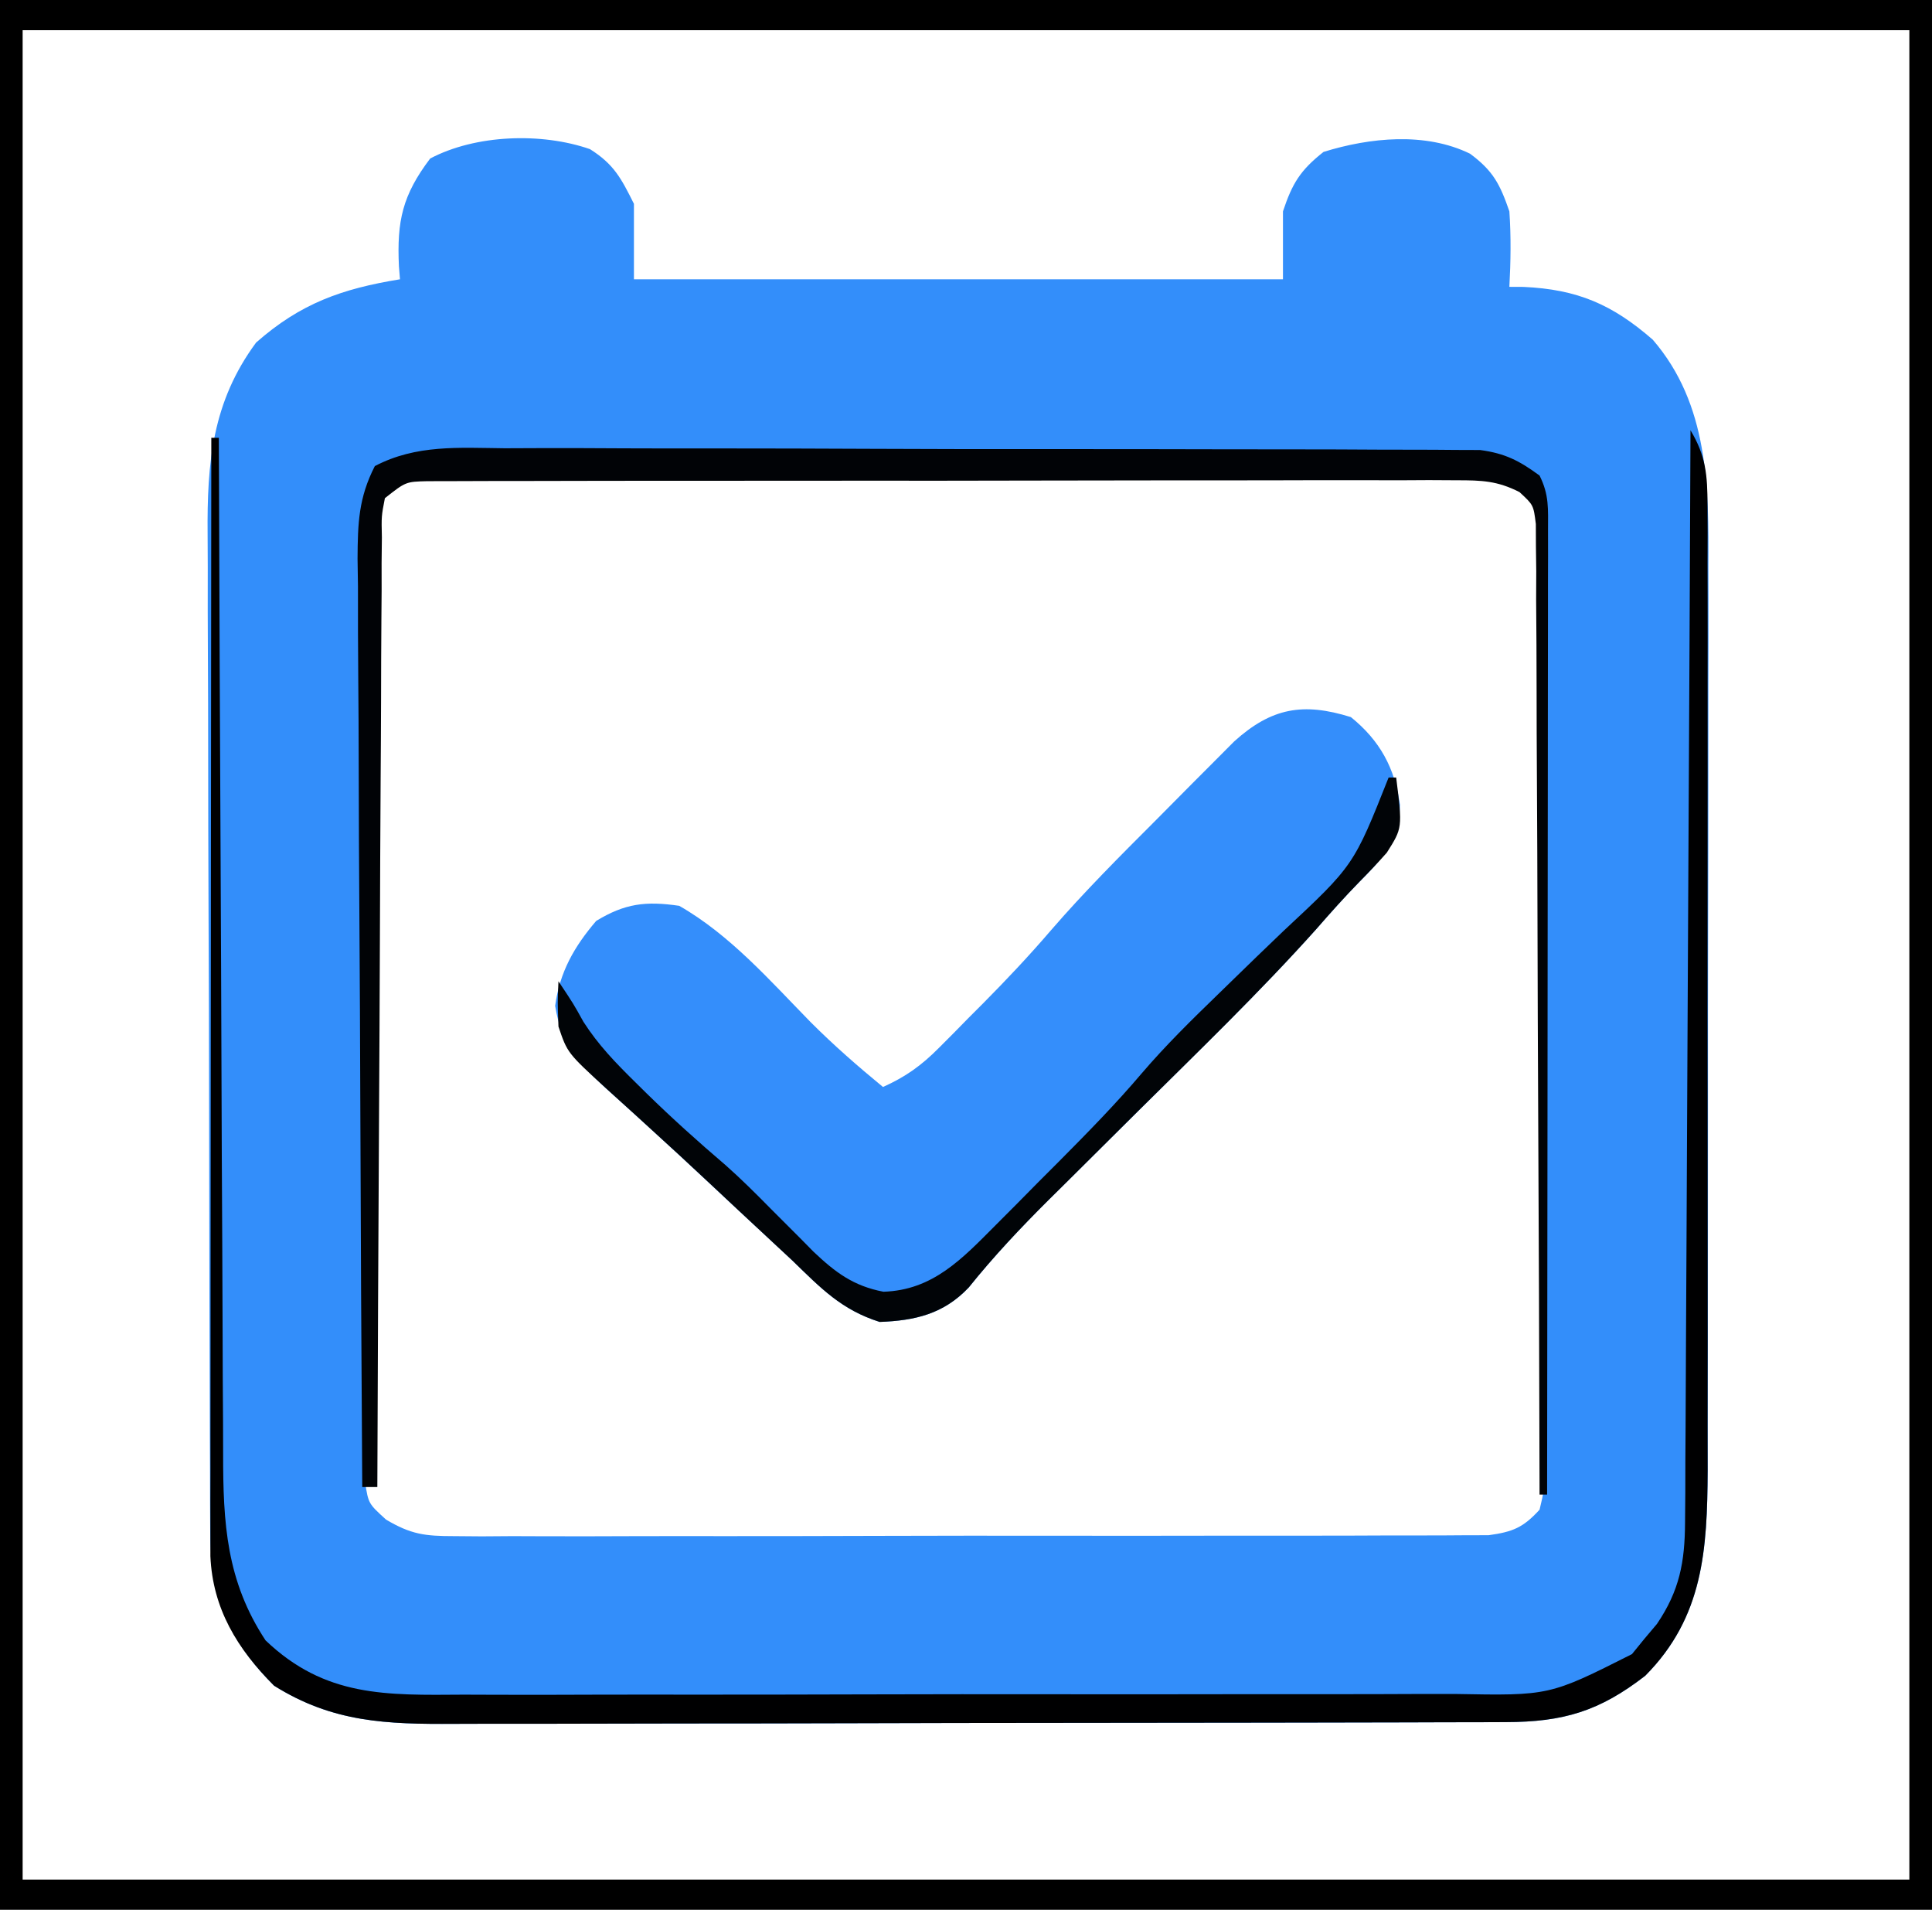
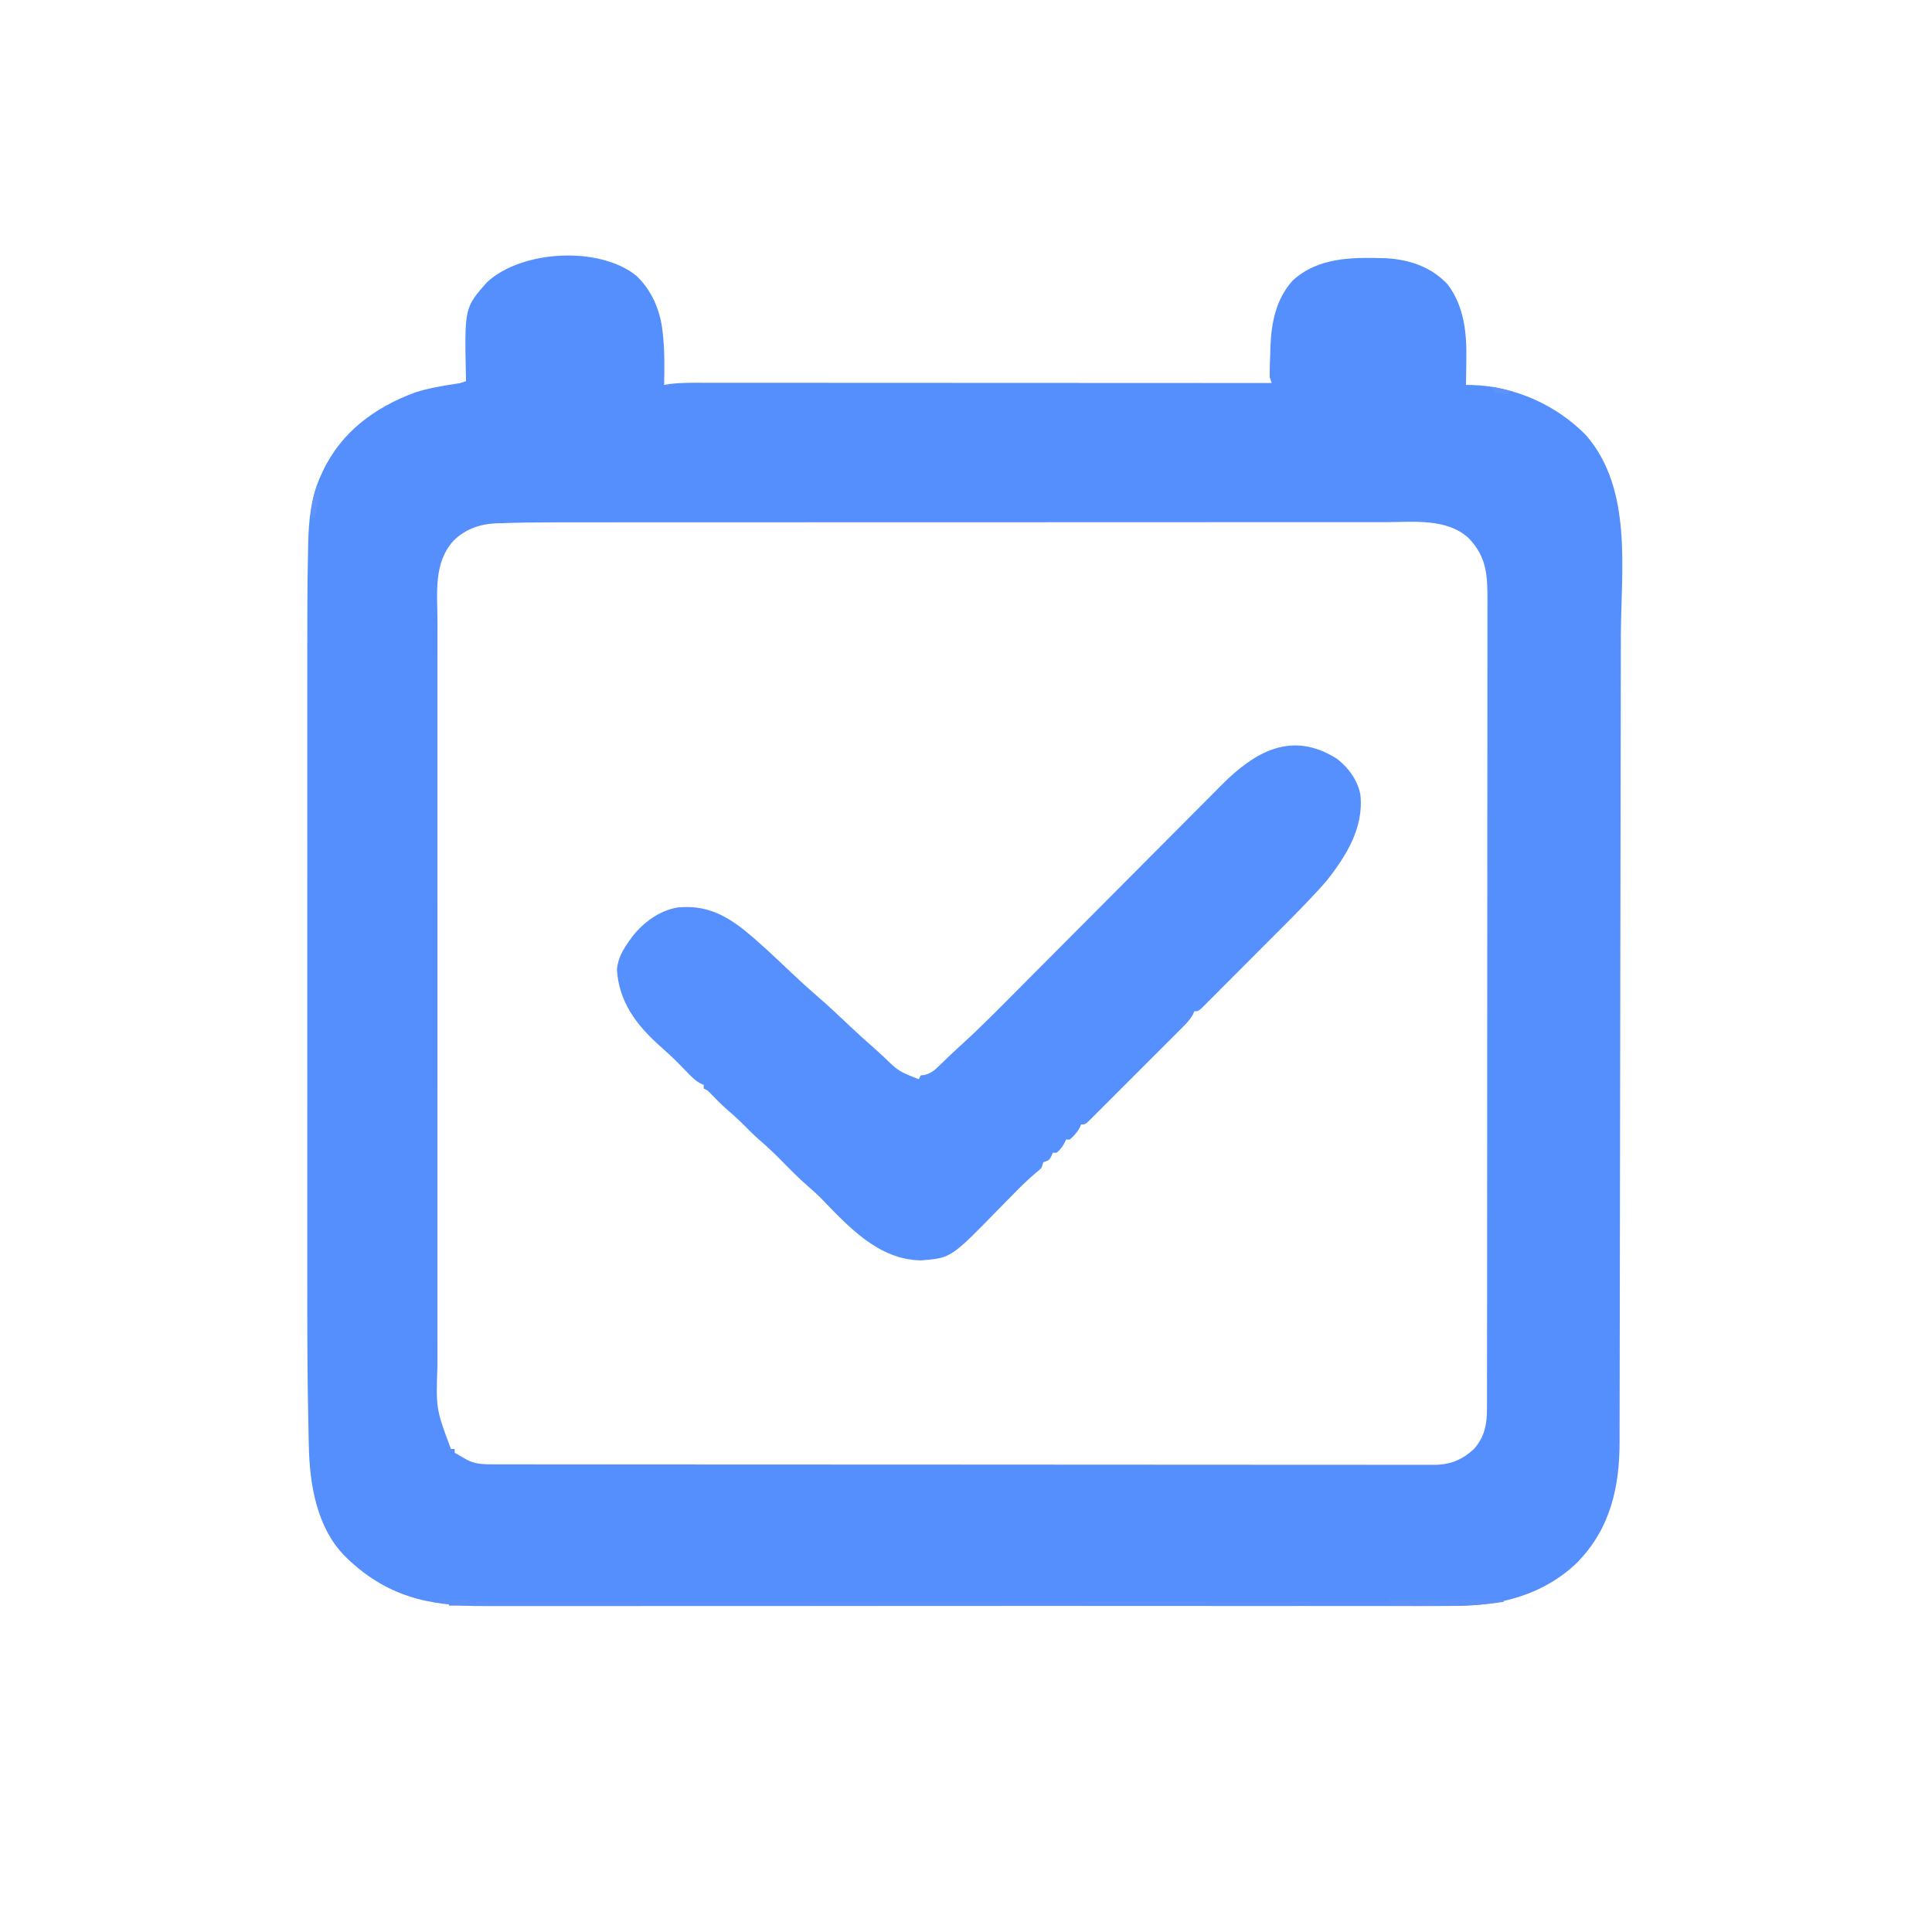
- <svg xmlns="http://www.w3.org/2000/svg" version="1.1" width="256" height="253">
-   <path d="M0 0 C3.165 1.995 4.126 3.845 5.824 7.242 C5.824 10.542 5.824 13.842 5.824 17.242 C34.204 17.242 62.584 17.242 91.824 17.242 C91.824 14.272 91.824 11.302 91.824 8.242 C93.067 4.513 94.124 2.795 97.199 0.367 C103.358 -1.544 110.694 -2.288 116.613 0.605 C119.673 2.871 120.577 4.633 121.824 8.242 C122.055 11.593 122.003 14.89 121.824 18.242 C122.442 18.245 123.059 18.247 123.695 18.25 C130.829 18.576 135.44 20.553 140.824 25.242 C148.217 33.802 148.26 44.695 148.197 55.453 C148.199 56.859 148.203 58.265 148.208 59.67 C148.217 63.459 148.208 67.248 148.194 71.038 C148.183 75.018 148.187 78.999 148.189 82.98 C148.19 89.662 148.179 96.344 148.16 103.026 C148.139 110.733 148.136 118.44 148.142 126.147 C148.148 133.586 148.142 141.025 148.131 148.463 C148.126 151.618 148.125 154.773 148.127 157.928 C148.129 161.647 148.121 165.366 148.105 169.085 C148.099 171.089 148.103 173.092 148.106 175.095 C148.045 185.563 147.518 194.498 139.824 202.242 C133.769 206.935 129.001 208.363 121.361 208.383 C120.714 208.386 120.067 208.389 119.4 208.392 C117.234 208.4 115.068 208.402 112.901 208.403 C111.347 208.408 109.793 208.413 108.239 208.418 C104.018 208.431 99.797 208.438 95.575 208.442 C92.937 208.445 90.298 208.449 87.659 208.454 C79.399 208.468 71.139 208.477 62.879 208.481 C53.352 208.486 43.825 208.503 34.298 208.532 C26.929 208.554 19.56 208.564 12.19 208.565 C7.792 208.566 3.393 208.572 -1.006 208.59 C-5.146 208.606 -9.286 208.609 -13.426 208.6 C-14.942 208.599 -16.458 208.603 -17.973 208.613 C-26.923 208.668 -34.084 208.439 -41.863 203.555 C-47.954 197.464 -50.29 191.615 -50.323 183.096 C-50.33 181.834 -50.337 180.573 -50.345 179.273 C-50.347 177.877 -50.35 176.481 -50.353 175.085 C-50.359 173.613 -50.366 172.141 -50.373 170.669 C-50.394 165.837 -50.404 161.004 -50.414 156.172 C-50.418 154.505 -50.422 152.839 -50.426 151.173 C-50.445 143.341 -50.46 135.509 -50.468 127.677 C-50.478 118.651 -50.504 109.626 -50.545 100.6 C-50.575 93.615 -50.589 86.63 -50.593 79.644 C-50.595 75.477 -50.604 71.309 -50.629 67.142 C-50.653 63.217 -50.657 59.292 -50.647 55.367 C-50.646 53.932 -50.652 52.498 -50.666 51.064 C-50.753 41.518 -50.043 33.474 -44.238 25.621 C-38.356 20.441 -32.88 18.494 -25.176 17.242 C-25.222 16.674 -25.269 16.105 -25.316 15.52 C-25.598 9.489 -24.842 6.097 -21.176 1.242 C-15.149 -1.942 -6.415 -2.234 0 0 Z M-28.176 46.242 C-28.796 48.743 -28.796 48.743 -28.728 51.625 C-28.75 52.743 -28.771 53.86 -28.792 55.011 C-28.795 56.238 -28.798 57.465 -28.801 58.728 C-28.819 60.02 -28.838 61.311 -28.857 62.641 C-28.906 66.184 -28.93 69.728 -28.948 73.271 C-28.965 76.229 -28.995 79.186 -29.025 82.143 C-29.094 89.12 -29.143 96.096 -29.179 103.073 C-29.217 110.272 -29.287 117.47 -29.374 124.669 C-29.448 130.848 -29.502 137.027 -29.54 143.206 C-29.563 146.898 -29.593 150.589 -29.641 154.28 C-29.695 158.396 -29.707 162.511 -29.715 166.627 C-29.736 167.851 -29.757 169.076 -29.779 170.337 C-29.775 171.458 -29.77 172.578 -29.766 173.732 C-29.773 174.705 -29.78 175.679 -29.787 176.681 C-29.353 179.434 -29.353 179.434 -27.021 181.555 C-23.721 183.512 -21.872 183.743 -18.059 183.743 C-16.214 183.758 -16.214 183.758 -14.333 183.773 C-12.978 183.764 -11.624 183.754 -10.269 183.744 C-8.837 183.748 -7.404 183.753 -5.971 183.76 C-2.087 183.774 1.797 183.763 5.681 183.747 C9.747 183.733 13.813 183.739 17.879 183.743 C24.706 183.745 31.533 183.732 38.36 183.709 C46.253 183.682 54.145 183.68 62.038 183.692 C69.633 183.703 77.227 183.697 84.821 183.683 C88.052 183.677 91.284 183.677 94.516 183.682 C98.32 183.686 102.124 183.676 105.929 183.655 C107.325 183.649 108.721 183.649 110.118 183.654 C112.023 183.66 113.929 183.645 115.834 183.63 C117.434 183.626 117.434 183.626 119.066 183.623 C122.269 183.181 123.641 182.628 125.824 180.242 C126.429 177.741 126.429 177.741 126.339 174.859 C126.358 173.183 126.358 173.183 126.377 171.473 C126.368 169.633 126.368 169.633 126.358 167.756 C126.366 166.465 126.375 165.174 126.384 163.843 C126.406 160.3 126.403 156.757 126.394 153.213 C126.389 150.256 126.397 147.299 126.404 144.341 C126.421 137.365 126.417 130.388 126.401 123.412 C126.384 116.213 126.4 109.015 126.432 101.816 C126.459 95.636 126.466 89.457 126.457 83.278 C126.452 79.587 126.455 75.896 126.475 72.204 C126.497 68.088 126.478 63.974 126.455 59.858 C126.467 58.633 126.479 57.409 126.491 56.147 C126.478 55.027 126.465 53.906 126.452 52.752 C126.452 51.779 126.451 50.806 126.451 49.803 C125.999 47.051 125.999 47.051 123.665 44.929 C120.378 42.977 118.544 42.742 114.745 42.741 C113.524 42.731 112.303 42.721 111.045 42.711 C109.7 42.721 108.355 42.73 107.01 42.74 C105.587 42.737 104.164 42.731 102.741 42.724 C98.884 42.71 95.027 42.721 91.169 42.738 C87.131 42.752 83.093 42.745 79.055 42.742 C72.275 42.739 65.496 42.752 58.716 42.776 C50.878 42.802 43.039 42.804 35.201 42.792 C27.659 42.781 20.117 42.788 12.575 42.802 C9.366 42.808 6.157 42.807 2.948 42.803 C-0.831 42.798 -4.608 42.808 -8.387 42.83 C-9.773 42.835 -11.16 42.836 -12.547 42.831 C-14.439 42.825 -16.331 42.839 -18.224 42.855 C-19.283 42.857 -20.342 42.859 -21.433 42.862 C-24.628 43.305 -25.995 43.866 -28.176 46.242 Z " fill="#338EFA" transform="translate(78.17578,19.75781)" />
-   <path d="M0 0 C84.48 0 168.96 0 256 0 C256 83.49 256 166.98 256 253 C171.52 253 87.04 253 0 253 C0 169.51 0 86.02 0 0 Z M3 4 C3 84.85 3 165.7 3 249 C85.5 249 168 249 253 249 C253 168.15 253 87.3 253 4 C170.5 4 88 4 3 4 Z " fill="#000000" transform="translate(0,0)" />
-   <path d="M0 0 C3.861 3.116 5.83 6.768 6.5 11.625 C6.423 16.353 4.388 18.539 1.152 21.8 C-0.853 23.85 -2.734 25.96 -4.617 28.121 C-12.115 36.486 -20.214 44.281 -28.188 52.188 C-31.413 55.386 -34.635 58.589 -37.855 61.793 C-38.948 62.873 -38.948 62.873 -40.062 63.975 C-43.797 67.691 -47.338 71.452 -50.638 75.562 C-53.969 79.079 -57.761 79.955 -62.438 80.125 C-67.501 78.526 -70.229 75.658 -74 72 C-75.115 70.957 -76.232 69.917 -77.352 68.879 C-79.916 66.501 -82.471 64.113 -85.02 61.719 C-87.664 59.239 -90.328 56.782 -93.012 54.344 C-93.65 53.761 -94.289 53.177 -94.947 52.577 C-96.163 51.467 -97.383 50.363 -98.608 49.263 C-102.405 45.788 -104.628 43.341 -105.438 38.25 C-104.836 33.782 -102.925 30.417 -100 27 C-96.202 24.691 -93.442 24.345 -89 25 C-82.267 28.844 -76.978 34.905 -71.598 40.398 C-68.536 43.465 -65.345 46.249 -62 49 C-58.986 47.649 -56.897 46.144 -54.574 43.805 C-53.942 43.17 -53.31 42.536 -52.658 41.883 C-52.008 41.22 -51.358 40.558 -50.688 39.875 C-50.049 39.236 -49.41 38.596 -48.752 37.938 C-45.639 34.796 -42.628 31.609 -39.75 28.25 C-35.355 23.167 -30.614 18.428 -25.865 13.68 C-24.3 12.112 -22.743 10.537 -21.186 8.961 C-20.183 7.955 -19.18 6.95 -18.176 5.945 C-16.829 4.592 -16.829 4.592 -15.454 3.211 C-10.522 -1.233 -6.34 -1.978 0 0 Z " fill="#348EFB" transform="translate(179,95)" />
-   <path d="M0 0 C2.038 3.38 2.251 5.971 2.254 9.887 C2.262 11.693 2.262 11.693 2.271 13.536 C2.265 15.513 2.265 15.513 2.259 17.53 C2.261 18.935 2.265 20.339 2.269 21.744 C2.279 25.558 2.275 29.373 2.269 33.187 C2.264 37.184 2.268 41.181 2.271 45.178 C2.275 51.896 2.27 58.613 2.261 65.331 C2.25 73.082 2.253 80.833 2.264 88.585 C2.273 95.248 2.275 101.912 2.27 108.575 C2.266 112.551 2.266 116.527 2.273 120.502 C2.278 124.246 2.274 127.99 2.263 131.733 C2.259 133.751 2.265 135.769 2.271 137.786 C2.222 148.281 1.715 157.235 -6 165 C-12.055 169.693 -16.823 171.121 -24.463 171.14 C-25.11 171.143 -25.758 171.146 -26.424 171.149 C-28.59 171.158 -30.757 171.16 -32.923 171.161 C-34.477 171.166 -36.031 171.171 -37.585 171.176 C-41.806 171.189 -46.028 171.196 -50.249 171.2 C-52.888 171.203 -55.526 171.207 -58.165 171.212 C-66.425 171.225 -74.685 171.235 -82.945 171.239 C-92.472 171.243 -101.999 171.261 -111.526 171.29 C-118.895 171.312 -126.265 171.322 -133.634 171.323 C-138.033 171.324 -142.431 171.33 -146.83 171.348 C-150.97 171.364 -155.11 171.366 -159.25 171.358 C-160.766 171.357 -162.282 171.361 -163.797 171.371 C-172.748 171.426 -179.909 171.197 -187.688 166.312 C-192.556 161.444 -195.823 156.105 -196.123 149.15 C-196.122 148.04 -196.121 146.93 -196.12 145.786 C-196.122 144.51 -196.123 143.234 -196.124 141.92 C-196.121 140.508 -196.117 139.096 -196.114 137.685 C-196.113 136.196 -196.113 134.708 -196.114 133.22 C-196.114 129.181 -196.108 125.142 -196.101 121.103 C-196.095 116.882 -196.095 112.66 -196.093 108.439 C-196.09 100.446 -196.082 92.452 -196.072 84.459 C-196.061 75.359 -196.055 66.259 -196.05 57.158 C-196.04 38.439 -196.022 19.719 -196 1 C-195.67 1 -195.34 1 -195 1 C-194.998 1.749 -194.995 2.499 -194.993 3.271 C-194.934 21.525 -194.858 39.779 -194.764 58.033 C-194.719 66.861 -194.68 75.688 -194.654 84.516 C-194.631 92.212 -194.597 99.909 -194.551 107.605 C-194.527 111.678 -194.509 115.751 -194.502 119.825 C-194.496 123.664 -194.476 127.502 -194.446 131.341 C-194.437 132.745 -194.433 134.149 -194.435 135.553 C-194.443 144.813 -193.997 152.462 -188.812 160.312 C-180.92 167.854 -172.823 167.573 -162.531 167.502 C-160.967 167.505 -159.402 167.511 -157.838 167.518 C-153.606 167.532 -149.375 167.521 -145.144 167.504 C-140.706 167.49 -136.268 167.497 -131.83 167.501 C-124.379 167.503 -116.928 167.49 -109.477 167.467 C-100.874 167.44 -92.272 167.438 -83.669 167.45 C-75.378 167.461 -67.088 167.455 -58.797 167.44 C-55.275 167.435 -51.754 167.435 -48.233 167.439 C-44.083 167.444 -39.933 167.434 -35.783 167.412 C-34.264 167.407 -32.745 167.406 -31.226 167.411 C-18.687 167.643 -18.687 167.643 -7.758 162.133 C-7.219 161.47 -6.68 160.808 -6.125 160.125 C-5.571 159.468 -5.016 158.81 -4.445 158.133 C-1.456 153.721 -0.748 149.955 -0.722 144.666 C-0.71 143.389 -0.699 142.111 -0.688 140.795 C-0.685 139.387 -0.683 137.979 -0.681 136.571 C-0.672 135.083 -0.662 133.594 -0.651 132.106 C-0.623 128.071 -0.608 124.036 -0.595 120.002 C-0.58 115.783 -0.553 111.564 -0.527 107.346 C-0.48 99.359 -0.444 91.373 -0.411 83.387 C-0.372 74.294 -0.323 65.201 -0.273 56.108 C-0.169 37.405 -0.08 18.703 0 0 Z " fill="#000001" transform="translate(224,57)" />
-   <path d="M0 0 C1.431 -0.004 2.862 -0.009 4.293 -0.017 C8.173 -0.031 12.053 -0.014 15.933 0.009 C19.996 0.03 24.059 0.024 28.122 0.021 C34.945 0.021 41.767 0.041 48.59 0.073 C56.475 0.11 64.36 0.119 72.245 0.112 C79.834 0.106 87.422 0.116 95.011 0.136 C98.239 0.144 101.467 0.147 104.695 0.145 C108.497 0.144 112.299 0.159 116.101 0.184 C117.495 0.192 118.889 0.194 120.284 0.19 C122.189 0.187 124.094 0.203 125.999 0.221 C127.597 0.226 127.597 0.226 129.228 0.232 C132.538 0.672 134.432 1.65 137.109 3.615 C138.397 6.191 138.232 8.02 138.23 10.905 C138.232 12.588 138.232 12.588 138.234 14.304 C138.23 15.541 138.227 16.777 138.223 18.051 C138.223 19.349 138.223 20.646 138.223 21.983 C138.224 25.547 138.218 29.111 138.211 32.675 C138.205 36.397 138.204 40.119 138.203 43.841 C138.2 50.893 138.191 57.944 138.181 64.995 C138.17 73.022 138.165 81.048 138.16 89.075 C138.149 105.588 138.132 122.102 138.109 138.615 C137.779 138.615 137.449 138.615 137.109 138.615 C137.108 137.943 137.106 137.27 137.105 136.578 C137.068 120.228 137.009 103.879 136.925 87.53 C136.886 79.623 136.853 71.717 136.838 63.811 C136.825 56.921 136.798 50.031 136.755 43.141 C136.732 39.492 136.716 35.842 136.717 32.193 C136.718 28.122 136.688 24.052 136.655 19.981 C136.66 18.767 136.665 17.553 136.671 16.302 C136.657 15.196 136.643 14.089 136.628 12.949 C136.625 11.986 136.621 11.023 136.617 10.03 C136.303 7.518 136.303 7.518 134.45 5.805 C131.505 4.308 129.447 4.24 126.144 4.241 C124.923 4.234 123.701 4.227 122.443 4.22 C121.093 4.227 119.743 4.235 118.392 4.243 C116.968 4.24 115.544 4.237 114.12 4.232 C110.254 4.222 106.388 4.232 102.523 4.245 C98.479 4.257 94.435 4.252 90.391 4.25 C83.601 4.25 76.812 4.261 70.022 4.279 C62.168 4.3 54.314 4.304 46.461 4.297 C38.909 4.292 31.357 4.297 23.805 4.309 C20.589 4.313 17.373 4.314 14.158 4.312 C10.373 4.31 6.588 4.318 2.804 4.334 C1.413 4.338 0.023 4.339 -1.367 4.336 C-3.262 4.333 -5.157 4.344 -7.052 4.355 C-8.113 4.357 -9.175 4.359 -10.268 4.361 C-13.123 4.43 -13.123 4.43 -15.891 6.615 C-16.354 9 -16.354 9 -16.289 11.829 C-16.308 13.487 -16.308 13.487 -16.327 15.178 C-16.325 17.004 -16.325 17.004 -16.323 18.868 C-16.333 20.146 -16.343 21.424 -16.354 22.74 C-16.382 26.251 -16.391 29.761 -16.397 33.271 C-16.406 36.937 -16.432 40.603 -16.457 44.269 C-16.5 51.214 -16.529 58.159 -16.552 65.104 C-16.579 73.01 -16.623 80.916 -16.668 88.821 C-16.761 105.086 -16.833 121.35 -16.891 137.615 C-17.551 137.615 -18.211 137.615 -18.891 137.615 C-19.007 120.491 -19.096 103.367 -19.15 86.242 C-19.175 78.291 -19.211 70.34 -19.268 62.389 C-19.318 55.459 -19.35 48.528 -19.361 41.598 C-19.368 37.928 -19.383 34.259 -19.419 30.59 C-19.46 26.493 -19.461 22.397 -19.458 18.3 C-19.476 17.084 -19.494 15.867 -19.513 14.614 C-19.484 9.924 -19.379 6.568 -17.223 2.361 C-11.73 -0.516 -6.081 -0.062 0 0 Z " fill="#010306" transform="translate(66.89062,59.38477)" />
-   <path d="M0 0 C0.33 0 0.66 0 1 0 C1.835 6.682 1.835 6.682 -0.242 9.961 C-1.406 11.275 -2.612 12.554 -3.849 13.8 C-5.853 15.85 -7.734 17.96 -9.617 20.121 C-17.115 28.486 -25.214 36.281 -33.188 44.188 C-36.413 47.386 -39.635 50.589 -42.855 53.793 C-43.584 54.513 -44.312 55.233 -45.062 55.975 C-48.797 59.691 -52.338 63.452 -55.638 67.562 C-58.969 71.079 -62.761 71.955 -67.438 72.125 C-72.501 70.526 -75.229 67.658 -79 64 C-80.115 62.957 -81.232 61.917 -82.352 60.879 C-84.916 58.501 -87.471 56.113 -90.02 53.719 C-92.664 51.239 -95.328 48.782 -98.012 46.344 C-98.65 45.761 -99.289 45.177 -99.947 44.577 C-101.163 43.467 -102.383 42.363 -103.608 41.263 C-108.818 36.494 -108.818 36.494 -110 33 C-110.125 29.75 -110.125 29.75 -110 27 C-108 30 -108 30 -106.699 32.352 C-104.713 35.447 -102.433 37.795 -99.812 40.375 C-99.324 40.857 -98.836 41.339 -98.333 41.835 C-94.964 45.133 -91.483 48.262 -87.898 51.32 C-85.823 53.157 -83.882 55.088 -81.938 57.062 C-80.626 58.376 -79.314 59.689 -78 61 C-77.413 61.596 -76.827 62.191 -76.223 62.805 C-73.308 65.567 -70.934 67.359 -66.938 68.125 C-60.39 67.917 -56.525 63.779 -52.066 59.297 C-51.17 58.398 -50.273 57.5 -49.35 56.574 C-48.43 55.642 -47.51 54.71 -46.562 53.75 C-45.647 52.833 -44.731 51.917 -43.787 50.973 C-39.961 47.122 -36.178 43.279 -32.668 39.137 C-29.548 35.498 -26.175 32.179 -22.734 28.848 C-22.17 28.298 -21.606 27.749 -21.024 27.183 C-18.674 24.896 -16.324 22.61 -13.95 20.348 C-4.622 11.651 -4.622 11.651 0 0 Z " fill="#010407" transform="translate(184,103)" />
+ <svg xmlns="http://www.w3.org/2000/svg" version="1.1" width="1024" height="1024">
+   <path d="M0 0 C8.259 7.792 12.768 18.529 13.938 29.688 C14.018 30.401 14.098 31.114 14.181 31.849 C15.059 40.509 14.922 49.184 14.75 57.875 C15.804 57.712 16.859 57.55 17.945 57.383 C23.831 56.653 29.71 56.74 35.633 56.755 C36.922 56.754 38.211 56.753 39.539 56.752 C43.101 56.75 46.663 56.754 50.225 56.759 C54.072 56.763 57.919 56.762 61.767 56.761 C68.427 56.761 75.087 56.764 81.747 56.769 C91.377 56.777 101.006 56.78 110.636 56.781 C126.26 56.783 141.885 56.79 157.509 56.8 C172.684 56.809 187.859 56.816 203.034 56.82 C203.97 56.82 204.906 56.821 205.87 56.821 C210.565 56.822 215.26 56.823 219.954 56.825 C258.886 56.835 297.818 56.853 336.75 56.875 C336.42 55.885 336.09 54.895 335.75 53.875 C335.637 49.727 335.848 45.583 336 41.438 C336.027 40.312 336.054 39.186 336.082 38.025 C336.544 25.062 338.989 12.398 347.926 2.539 C361.636 -9.967 379.778 -9.77 397.231 -9.261 C409.697 -8.587 421.378 -4.697 430 4.586 C438.83 16.135 440.223 30.601 439.938 44.625 C439.924 45.906 439.91 47.188 439.896 48.508 C439.862 51.631 439.812 54.753 439.75 57.875 C440.719 57.889 441.689 57.903 442.688 57.918 C465.397 58.585 487.303 68.263 503.309 84.465 C528.36 113.234 521.895 156.226 521.825 191.613 C521.815 197.541 521.81 203.47 521.805 209.398 C521.791 222.988 521.769 236.578 521.745 250.168 C521.733 256.896 521.723 263.623 521.713 270.351 C521.678 293.421 521.641 316.49 521.596 339.56 C521.595 340.274 521.594 340.987 521.592 341.723 C521.587 344.616 521.581 347.508 521.576 350.401 C521.571 352.577 521.567 354.754 521.563 356.93 C521.562 357.65 521.56 358.369 521.559 359.11 C521.514 382.465 521.481 405.82 521.456 429.175 C521.429 453.924 521.392 478.672 521.342 503.421 C521.337 506.138 521.331 508.856 521.326 511.574 C521.324 512.577 521.324 512.577 521.322 513.601 C521.302 523.678 521.29 533.755 521.283 543.832 C521.274 555.29 521.256 566.748 521.224 578.205 C521.208 584.046 521.197 589.887 521.198 595.728 C521.2 601.081 521.188 606.434 521.165 611.787 C521.159 613.717 521.158 615.646 521.162 617.576 C521.214 642.064 516.312 664.067 498.625 682.121 C480.89 699.109 458.084 705.062 434.078 705.004 C433.154 705.005 432.23 705.007 431.278 705.009 C428.194 705.014 425.111 705.011 422.027 705.009 C419.789 705.011 417.55 705.013 415.312 705.016 C409.171 705.022 403.029 705.022 396.888 705.02 C390.941 705.02 384.995 705.025 379.049 705.029 C365.388 705.039 351.726 705.041 338.065 705.042 C327.514 705.043 316.963 705.045 306.412 705.048 C303.372 705.049 300.333 705.05 297.294 705.05 C296.16 705.051 296.16 705.051 295.004 705.051 C273.756 705.057 252.507 705.061 231.259 705.061 C230.458 705.061 229.657 705.061 228.832 705.061 C224.774 705.061 220.715 705.061 216.657 705.06 C215.448 705.06 215.448 705.06 214.214 705.06 C212.584 705.06 210.954 705.06 209.324 705.06 C183.967 705.06 158.609 705.067 133.251 705.081 C104.749 705.096 76.247 705.105 47.745 705.104 C44.705 705.104 41.664 705.104 38.624 705.104 C37.501 705.104 37.501 705.104 36.355 705.104 C24.321 705.104 12.287 705.11 0.252 705.119 C-11.847 705.127 -23.947 705.128 -36.046 705.122 C-42.598 705.118 -49.149 705.118 -55.701 705.127 C-61.703 705.135 -67.705 705.133 -73.706 705.125 C-75.873 705.123 -78.04 705.125 -80.207 705.13 C-110.063 705.202 -132.587 700.097 -154.25 678.875 C-169.338 663.787 -173.155 640.723 -173.562 620.359 C-173.582 619.471 -173.603 618.583 -173.624 617.668 C-173.689 614.765 -173.747 611.861 -173.804 608.958 C-173.825 607.946 -173.846 606.935 -173.868 605.893 C-174.296 585.075 -174.395 564.263 -174.381 543.442 C-174.378 538.377 -174.382 533.312 -174.385 528.248 C-174.389 518.402 -174.388 508.556 -174.385 498.711 C-174.383 490.696 -174.383 482.681 -174.384 474.666 C-174.384 473.514 -174.384 472.361 -174.384 471.174 C-174.385 468.831 -174.385 466.488 -174.385 464.145 C-174.388 442.328 -174.385 420.51 -174.379 398.692 C-174.375 380.056 -174.376 361.42 -174.38 342.784 C-174.386 321.011 -174.388 299.239 -174.385 277.466 C-174.384 275.137 -174.384 272.808 -174.384 270.478 C-174.384 269.333 -174.384 268.188 -174.383 267.008 C-174.382 259.015 -174.384 251.023 -174.386 243.031 C-174.389 233.274 -174.388 223.516 -174.383 213.759 C-174.38 208.801 -174.379 203.842 -174.383 198.884 C-174.393 181.381 -174.382 163.875 -173.978 146.376 C-173.946 144.964 -173.919 143.553 -173.896 142.141 C-173.686 129.717 -172.391 117.015 -167.062 105.625 C-166.609 104.63 -166.609 104.63 -166.146 103.615 C-156.248 82.693 -138.445 69.731 -117.25 61.875 C-110.215 59.648 -103.032 58.408 -95.746 57.305 C-93.131 56.919 -93.131 56.919 -90.25 55.875 C-90.266 55.221 -90.281 54.568 -90.298 53.894 C-91.067 16.965 -91.067 16.965 -79.141 3.492 C-60.941 -13.515 -19.777 -15.919 0 0 Z M-72.028 131.196 C-72.836 131.218 -73.645 131.24 -74.477 131.262 C-83.002 131.648 -90.631 134.346 -96.848 140.441 C-107.677 152.335 -105.399 168.44 -105.377 183.541 C-105.378 185.302 -105.38 187.063 -105.382 188.825 C-105.386 193.633 -105.384 198.441 -105.381 203.249 C-105.378 208.447 -105.382 213.645 -105.385 218.843 C-105.389 229.014 -105.388 239.185 -105.385 249.356 C-105.383 257.626 -105.383 265.897 -105.384 274.167 C-105.384 275.346 -105.384 276.525 -105.384 277.739 C-105.385 280.134 -105.385 282.529 -105.385 284.923 C-105.388 307.364 -105.385 329.805 -105.379 352.246 C-105.375 371.48 -105.376 390.714 -105.38 409.948 C-105.386 432.306 -105.388 454.663 -105.385 477.021 C-105.384 479.408 -105.384 481.795 -105.384 484.181 C-105.384 485.356 -105.384 486.53 -105.383 487.74 C-105.382 495.994 -105.384 504.248 -105.386 512.502 C-105.389 522.57 -105.388 532.639 -105.383 542.707 C-105.38 547.839 -105.379 552.971 -105.383 558.103 C-105.386 562.811 -105.384 567.518 -105.379 572.225 C-105.378 573.919 -105.378 575.612 -105.381 577.306 C-106.187 600.61 -106.187 600.61 -98.25 621.875 C-97.59 621.875 -96.93 621.875 -96.25 621.875 C-96.25 622.535 -96.25 623.195 -96.25 623.875 C-94.837 624.693 -93.419 625.504 -92 626.312 C-90.817 626.991 -90.817 626.991 -89.609 627.684 C-84.772 630.126 -80.098 630.018 -74.768 630.006 C-73.466 630.01 -73.466 630.01 -72.137 630.013 C-69.207 630.018 -66.277 630.017 -63.347 630.015 C-61.234 630.018 -59.12 630.021 -57.006 630.024 C-51.182 630.033 -45.357 630.034 -39.532 630.035 C-33.257 630.037 -26.981 630.044 -20.706 630.051 C-6.261 630.065 8.185 630.071 22.63 630.076 C29.767 630.078 36.904 630.082 44.042 630.086 C68.469 630.098 92.897 630.109 117.325 630.113 C118.858 630.113 120.392 630.113 121.925 630.113 C123.463 630.113 125 630.114 126.537 630.114 C129.621 630.114 132.705 630.115 135.79 630.115 C136.554 630.115 137.319 630.115 138.107 630.116 C162.906 630.119 187.704 630.135 212.503 630.158 C238.717 630.183 264.932 630.197 291.146 630.198 C294.023 630.198 296.9 630.198 299.777 630.199 C300.486 630.199 301.194 630.199 301.924 630.199 C313.33 630.2 324.735 630.211 336.14 630.225 C347.602 630.24 359.064 630.243 370.525 630.235 C376.736 630.231 382.946 630.232 389.157 630.246 C394.84 630.259 400.524 630.258 406.207 630.245 C408.265 630.244 410.323 630.247 412.381 630.255 C415.176 630.266 417.97 630.259 420.765 630.247 C421.566 630.255 422.367 630.262 423.192 630.27 C431.524 630.192 437.859 627.528 443.988 621.844 C449.654 615.512 450.902 608.617 450.881 600.367 C450.883 599.604 450.886 598.841 450.888 598.055 C450.893 595.483 450.892 592.911 450.89 590.34 C450.893 588.483 450.896 586.626 450.899 584.77 C450.908 579.656 450.909 574.542 450.91 569.428 C450.912 563.918 450.919 558.407 450.926 552.896 C450.94 540.84 450.946 528.785 450.95 516.729 C450.953 509.203 450.957 501.677 450.962 494.151 C450.974 473.319 450.984 452.487 450.988 431.655 C450.988 430.308 450.988 428.961 450.988 427.614 C450.988 426.263 450.989 424.913 450.989 423.562 C450.989 420.853 450.99 418.144 450.99 415.435 C450.99 414.763 450.99 414.091 450.991 413.399 C450.994 391.621 451.01 369.844 451.033 348.066 C451.058 325.04 451.072 302.013 451.073 278.987 C451.074 266.436 451.08 253.885 451.098 241.333 C451.113 230.645 451.118 219.957 451.11 209.269 C451.106 203.816 451.107 198.363 451.121 192.91 C451.134 187.915 451.133 182.922 451.12 177.927 C451.119 176.123 451.122 174.318 451.13 172.513 C451.191 159.141 450.833 148.974 441.055 139.008 C429.65 128.454 411.562 130.585 396.934 130.628 C394.964 130.626 392.993 130.624 391.023 130.62 C385.646 130.614 380.268 130.62 374.891 130.628 C369.077 130.635 363.262 130.63 357.448 130.626 C346.072 130.621 334.695 130.627 323.318 130.636 C310.727 130.646 298.135 130.647 285.543 130.646 C260.478 130.645 235.414 130.655 210.349 130.671 C188.119 130.684 165.889 130.69 143.658 130.69 C142.232 130.69 140.805 130.69 139.378 130.69 C138.673 130.69 137.967 130.69 137.24 130.69 C133.689 130.689 130.137 130.689 126.586 130.689 C125.885 130.689 125.184 130.689 124.462 130.689 C105.848 130.689 87.234 130.693 68.619 130.7 C67.956 130.7 67.294 130.7 66.61 130.7 C63.282 130.701 59.953 130.702 56.625 130.704 C47.393 130.707 38.161 130.708 28.93 130.708 C17.666 130.709 6.402 130.713 -4.862 130.722 C-10.602 130.727 -16.342 130.73 -22.082 130.729 C-27.35 130.728 -32.617 130.731 -37.884 130.739 C-39.777 130.74 -41.67 130.74 -43.563 130.739 C-53.056 130.731 -62.542 130.835 -72.028 131.196 Z " fill="#558FFE" transform="translate(337.25,146.125)" />
+   <path d="M0 0 C6.024 4.65 10.838 11.252 12.328 18.797 C14.329 36.381 4.867 51.519 -5.672 64.797 C-13.462 73.695 -21.788 82.076 -30.145 90.438 C-31.402 91.698 -32.659 92.959 -33.917 94.22 C-36.524 96.833 -39.134 99.445 -41.745 102.055 C-45.096 105.406 -48.44 108.764 -51.782 112.123 C-54.363 114.715 -56.949 117.303 -59.536 119.89 C-60.773 121.127 -62.007 122.367 -63.24 123.607 C-64.951 125.328 -66.668 127.042 -68.387 128.755 C-68.895 129.269 -69.404 129.783 -69.928 130.313 C-73.444 133.797 -73.444 133.797 -75.672 133.797 C-75.892 134.341 -76.112 134.886 -76.338 135.447 C-78.105 138.561 -80.487 140.891 -83.008 143.392 C-83.551 143.938 -84.094 144.485 -84.654 145.049 C-86.447 146.85 -88.247 148.644 -90.047 150.438 C-91.295 151.687 -92.543 152.937 -93.791 154.187 C-96.403 156.803 -99.02 159.415 -101.639 162.024 C-105.002 165.376 -108.355 168.736 -111.707 172.1 C-114.28 174.68 -116.858 177.256 -119.438 179.83 C-120.677 181.068 -121.914 182.307 -123.151 183.548 C-124.874 185.277 -126.604 186.999 -128.336 188.72 C-128.849 189.237 -129.363 189.754 -129.891 190.287 C-133.443 193.797 -133.443 193.797 -135.672 193.797 C-135.919 194.374 -136.167 194.952 -136.422 195.547 C-137.855 198.126 -139.456 199.858 -141.672 201.797 C-142.332 201.797 -142.992 201.797 -143.672 201.797 C-143.94 202.395 -144.208 202.993 -144.484 203.609 C-145.671 205.795 -146.768 207.21 -148.672 208.797 C-149.332 208.797 -149.992 208.797 -150.672 208.797 C-150.94 209.436 -151.208 210.076 -151.484 210.734 C-152.672 212.797 -152.672 212.797 -155.672 213.797 C-156.002 214.787 -156.332 215.777 -156.672 216.797 C-158.036 218.133 -158.036 218.133 -159.875 219.617 C-163.847 222.986 -167.509 226.577 -171.156 230.289 C-171.742 230.883 -172.328 231.477 -172.932 232.089 C-175.374 234.567 -177.814 237.048 -180.243 239.54 C-204.67 264.553 -204.67 264.553 -220.484 265.828 C-243.39 265.501 -259.255 247.579 -274.16 232.246 C-276.212 230.245 -278.295 228.373 -280.465 226.504 C-285.459 222.172 -290.046 217.474 -294.672 212.758 C-298.608 208.776 -302.649 205.009 -306.891 201.355 C-309.089 199.432 -311.138 197.393 -313.172 195.297 C-316.547 191.876 -320.034 188.689 -323.684 185.566 C-326.594 182.976 -329.297 180.195 -332.008 177.398 C-333.596 175.711 -333.596 175.711 -335.672 174.797 C-335.672 174.137 -335.672 173.477 -335.672 172.797 C-336.24 172.556 -336.809 172.315 -337.395 172.066 C-340.12 170.547 -341.939 168.723 -344.109 166.484 C-344.851 165.725 -345.592 164.966 -346.355 164.184 C-347.12 163.396 -347.884 162.608 -348.672 161.797 C-352.105 158.292 -355.669 155.029 -359.359 151.797 C-371.56 140.816 -380.638 128.611 -381.672 111.797 C-381.268 105.616 -378.219 100.698 -374.672 95.797 C-374.24 95.199 -373.808 94.601 -373.363 93.984 C-367.499 86.542 -359.108 80.466 -349.672 78.797 C-335.174 77.319 -324.909 82.241 -313.82 91.066 C-305.746 97.685 -298.201 104.867 -290.633 112.051 C-285.498 116.922 -280.269 121.684 -274.917 126.316 C-269.134 131.333 -263.575 136.561 -258.027 141.836 C-253.929 145.717 -249.768 149.497 -245.502 153.194 C-243.883 154.612 -242.299 156.054 -240.73 157.527 C-232.36 165.655 -232.36 165.655 -221.672 169.797 C-221.342 169.137 -221.012 168.477 -220.672 167.797 C-219.95 167.7 -219.228 167.604 -218.484 167.504 C-214.624 166.533 -212.435 164.196 -209.672 161.484 C-208.652 160.509 -207.631 159.533 -206.609 158.559 C-206.048 158.017 -205.487 157.476 -204.908 156.918 C-202.771 154.891 -200.602 152.902 -198.424 150.918 C-190.561 143.732 -183.02 136.255 -175.519 128.694 C-174.156 127.324 -172.793 125.954 -171.429 124.585 C-168.52 121.663 -165.613 118.739 -162.706 115.815 C-158.102 111.183 -153.493 106.556 -148.882 101.931 C-147.297 100.34 -145.711 98.75 -144.125 97.159 C-143.332 96.363 -142.539 95.567 -141.721 94.747 C-131.008 83.998 -120.3 73.244 -109.602 62.48 C-102.356 55.19 -95.104 47.907 -87.843 40.632 C-84.011 36.793 -80.184 32.95 -76.365 29.098 C-72.777 25.478 -69.179 21.868 -65.574 18.265 C-64.26 16.948 -62.948 15.627 -61.641 14.302 C-43.8 -3.761 -24.054 -15.279 0 0 Z " fill="#5590FE" transform="translate(708.6719,402.2031)" />
+   <path d="M0 0 C5.61 0 11.22 0 17 0 C17 0.33 17 0.66 17 1 C177.38 1 337.76 1 503 1 C503 0.67 503 0.34 503 0 C523.13 0 543.26 0 564 0 C564 0.33 564 0.66 564 1 C551.111 3.042 538.488 3.278 525.462 3.241 C523.208 3.241 520.954 3.243 518.701 3.246 C512.546 3.25 506.391 3.242 500.236 3.232 C494.269 3.224 488.302 3.226 482.335 3.227 C470.139 3.23 457.943 3.223 445.747 3.211 C433.68 3.2 421.614 3.192 409.547 3.19 C408.795 3.19 408.044 3.189 407.269 3.189 C403.451 3.189 399.634 3.188 395.816 3.187 C368.81 3.183 341.804 3.17 314.798 3.151 C288.571 3.132 262.343 3.118 236.116 3.11 C235.307 3.11 234.497 3.109 233.664 3.109 C225.537 3.106 217.411 3.104 209.285 3.101 C192.732 3.096 176.179 3.091 159.626 3.085 C158.485 3.084 158.485 3.084 157.32 3.084 C106.547 3.065 55.773 3.034 5 3 C5 2.67 5 2.34 5 2 C3.35 1.67 1.7 1.34 0 1 C0 0.67 0 0.34 0 0 Z " fill="#5E91F8" transform="translate(233,848)" />
+   <path d="M0 0 C0.66 0.33 1.32 0.66 2 1 C1.684 3.003 1.345 5.002 1 7 C0.854 7.855 0.709 8.709 0.559 9.59 C0.395 10.488 0.231 11.387 0.062 12.312 C-0.091 13.175 -0.244 14.037 -0.402 14.926 C-0.6 15.61 -0.797 16.295 -1 17 C-1.66 17.33 -2.32 17.66 -3 18 C-3.428 11.585 -1.857 6.114 0 0 Z " fill="#5D93FA" transform="translate(168,257)" />
+   <path d="M0 0 C4.455 0.99 4.455 0.99 9 2 C9 2.66 9 3.32 9 4 C6.36 3.67 3.72 3.34 1 3 C0.67 2.01 0.34 1.02 0 0 Z " fill="#5D94FB" transform="translate(791,205)" />
+   <path d="M0 0 C3 1 3 1 3 1 Z " fill="#5D8EF5" transform="translate(725,852)" />
+   <path d="M0 0 C3 1 3 1 3 1 Z " fill="#5D8FF4" transform="translate(653,852)" />
+   <path d="M0 0 C3 1 3 1 3 1 Z " fill="#5E8FF5" transform="translate(581,852)" />
+   <path d="M0 0 C2 1 2 1 2 1 Z " fill="#5E8FF4" transform="translate(769,852)" />
+   <path d="M0 0 C2 1 2 1 2 1 Z " fill="#5D8FF3" transform="translate(681,852)" />
+   <path d="M0 0 C2 1 2 1 2 1 Z " fill="#5E8FF6" transform="translate(420,852)" />
+   <path d="M0 0 C2 1 2 1 2 1 Z " fill="#5F8EF1" transform="translate(236,852)" />
+   <path d="M0 0 C2 1 2 1 2 1 Z " fill="#5E8EF2" transform="translate(233,851)" />
+   <path d="M0 0 C2 1 2 1 2 1 Z " fill="#5D91F4" transform="translate(805,847)" />
+   <path d="" fill="#608FF3" transform="translate(0,0)" />
+   <path d="" fill="#5C90F2" transform="translate(0,0)" />
+   <path d="M0 0 C2 1 2 1 2 1 Z " fill="#5D93F8" transform="translate(390,488)" />
+   <path d="M0 0 C2 1 2 1 2 1 Z " fill="#5E94F6" transform="translate(374,480)" />
+   <path d="" fill="#3A465E" transform="translate(0,0)" />
+   <path d="" fill="#5F8EF3" transform="translate(0,0)" />
+   <path d="" fill="#5F8EF4" transform="translate(0,0)" />
+   <path d="" fill="#5E90F6" transform="translate(0,0)" />
+   <path d="" fill="#5D8EF5" transform="translate(0,0)" />
+   <path d="" fill="#5E8FF4" transform="translate(0,0)" />
+   <path d="" fill="#5F8FF3" transform="translate(0,0)" />
+   <path d="" fill="#5D90F5" transform="translate(0,0)" />
+   <path d="" fill="#5F91F5" transform="translate(0,0)" />
+   <path d="" fill="#5E91F5" transform="translate(0,0)" />
+   <path d="" fill="#5C90F4" transform="translate(0,0)" />
+   <path d="" fill="#5E8FF5" transform="translate(0,0)" />
+   <path d="" fill="#5C8DF5" transform="translate(0,0)" />
+   <path d="" fill="#5F90F6" transform="translate(0,0)" />
+   <path d="" fill="#5C8FF4" transform="translate(0,0)" />
+   <path d="" fill="#5F8FF3" transform="translate(0,0)" />
+   <path d="" fill="#5F90F5" transform="translate(0,0)" />
+   <path d="" fill="#5D91F7" transform="translate(0,0)" />
+   <path d="" fill="#5E90F6" transform="translate(0,0)" />
+   <path d="" fill="#5F8FF4" transform="translate(0,0)" />
+   <path d="" fill="#5E8FF6" transform="translate(0,0)" />
+   <path d="" fill="#5E8EF7" transform="translate(0,0)" />
+   <path d="" fill="#5F8EF7" transform="translate(0,0)" />
+   <path d="" fill="#5E91F5" transform="translate(0,0)" />
+   <path d="" fill="#5E90F6" transform="translate(0,0)" />
+   <path d="" fill="#5E8FF6" transform="translate(0,0)" />
+   <path d="" fill="#5E8FF5" transform="translate(0,0)" />
+   <path d="" fill="#5E8FF6" transform="translate(0,0)" />
+   <path d="" fill="#5E91F6" transform="translate(0,0)" />
+   <path d="" fill="#5F90F6" transform="translate(0,0)" />
+   <path d="" fill="#5E8FF7" transform="translate(0,0)" />
+   <path d="" fill="#5D8DF5" transform="translate(0,0)" />
+   <path d="" fill="#5D8FF6" transform="translate(0,0)" />
+   <path d="" fill="#5F90F5" transform="translate(0,0)" />
+   <path d="" fill="#5F91F5" transform="translate(0,0)" />
+   <path d="" fill="#608EF4" transform="translate(0,0)" />
+   <path d="" fill="#6190F3" transform="translate(0,0)" />
+   <path d="" fill="#6190F4" transform="translate(0,0)" />
+   <path d="" fill="#6091F2" transform="translate(0,0)" />
+   <path d="" fill="#5E90F4" transform="translate(0,0)" />
+   <path d="" fill="#5D90F3" transform="translate(0,0)" />
+   <path d="" fill="#5E8FF0" transform="translate(0,0)" />
+   <path d="" fill="#5F90F2" transform="translate(0,0)" />
+   <path d="" fill="#5B8FF3" transform="translate(0,0)" />
+   <path d="" fill="#618FEC" transform="translate(0,0)" />
+   <path d="" fill="#618EED" transform="translate(0,0)" />
+   <path d="" fill="#608DF2" transform="translate(0,0)" />
+   <path d="" fill="#5E8FF2" transform="translate(0,0)" />
+   <path d="" fill="#5D93FB" transform="translate(0,0)" />
+   <path d="" fill="#5E93FB" transform="translate(0,0)" />
+   <path d="" fill="#6296F9" transform="translate(0,0)" />
+   <path d="" fill="#6395FB" transform="translate(0,0)" />
+   <path d="" fill="#6195FD" transform="translate(0,0)" />
+   <path d="" fill="#5E91F7" transform="translate(0,0)" />
+   <path d="" fill="#5E92F7" transform="translate(0,0)" />
+   <path d="" fill="#5E94FA" transform="translate(0,0)" />
+   <path d="" fill="#5E91F8" transform="translate(0,0)" />
+   <path d="" fill="#5F91FA" transform="translate(0,0)" />
+   <path d="" fill="#5D93FA" transform="translate(0,0)" />
+   <path d="" fill="#5F93FC" transform="translate(0,0)" />
+   <path d="" fill="#5E94FB" transform="translate(0,0)" />
+   <path d="" fill="#5F93FB" transform="translate(0,0)" />
+   <path d="" fill="#5E92FB" transform="translate(0,0)" />
+   <path d="" fill="#5B92FD" transform="translate(0,0)" />
+   <path d="" fill="#5A93FC" transform="translate(0,0)" />
+   <path d="" fill="#5C92FA" transform="translate(0,0)" />
+   <path d="" fill="#5D93FC" transform="translate(0,0)" />
+   <path d="" fill="#6194FB" transform="translate(0,0)" />
+   <path d="" fill="#5F93F9" transform="translate(0,0)" />
+   <path d="" fill="#6297FB" transform="translate(0,0)" />
+   <path d="" fill="#5D91FC" transform="translate(0,0)" />
+   <path d="" fill="#6092F7" transform="translate(0,0)" />
+   <path d="" fill="#5F96F7" transform="translate(0,0)" />
+   <path d="" fill="#5F93FB" transform="translate(0,0)" />
+   <path d="" fill="#6192F8" transform="translate(0,0)" />
+   <path d="" fill="#6092F9" transform="translate(0,0)" />
+   <path d="" fill="#5F94F8" transform="translate(0,0)" />
+   <path d="" fill="#5F94FA" transform="translate(0,0)" />
+   <path d="" fill="#5F95F9" transform="translate(0,0)" />
+   <path d="" fill="#6195F8" transform="translate(0,0)" />
+   <path d="" fill="#5F94FC" transform="translate(0,0)" />
+   <path d="" fill="#5E93FE" transform="translate(0,0)" />
+   <path d="" fill="#5F95FF" transform="translate(0,0)" />
+   <path d="" fill="#5B95FD" transform="translate(0,0)" />
+   <path d="" fill="#5F94FD" transform="translate(0,0)" />
+   <path d="" fill="#5E94FA" transform="translate(0,0)" />
+   <path d="" fill="#5F94FC" transform="translate(0,0)" />
+   <path d="" fill="#5E93FA" transform="translate(0,0)" />
+   <path d="" fill="#5D95FA" transform="translate(0,0)" />
+   <path d="" fill="#5E94FA" transform="translate(0,0)" />
+   <path d="" fill="#5F92FC" transform="translate(0,0)" />
+   <path d="" fill="#6091F0" transform="translate(0,0)" />
+   <path d="" fill="#6090F0" transform="translate(0,0)" />
+   <path d="" fill="#6190EF" transform="translate(0,0)" />
+   <path d="" fill="#5F90F0" transform="translate(0,0)" />
+   <path d="" fill="#5E90F0" transform="translate(0,0)" />
+   <path d="" fill="#6191F1" transform="translate(0,0)" />
+   <path d="" fill="#6090F1" transform="translate(0,0)" />
+   <path d="" fill="#618FF1" transform="translate(0,0)" />
+   <path d="" fill="#6191F4" transform="translate(0,0)" />
+   <path d="" fill="#5F91F4" transform="translate(0,0)" />
+   <path d="" fill="#6094F7" transform="translate(0,0)" />
+   <path d="" fill="#6095FC" transform="translate(0,0)" />
+   <path d="" fill="#5F92F9" transform="translate(0,0)" />
+   <path d="" fill="#5C91F2" transform="translate(0,0)" />
+   <path d="" fill="#5F8EEA" transform="translate(0,0)" />
+   <path d="" fill="#5C8EEF" transform="translate(0,0)" />
+   <path d="" fill="#5C8FF0" transform="translate(0,0)" />
+   <path d="" fill="#5E91F1" transform="translate(0,0)" />
+   <path d="" fill="#5C8FEF" transform="translate(0,0)" />
</svg>
